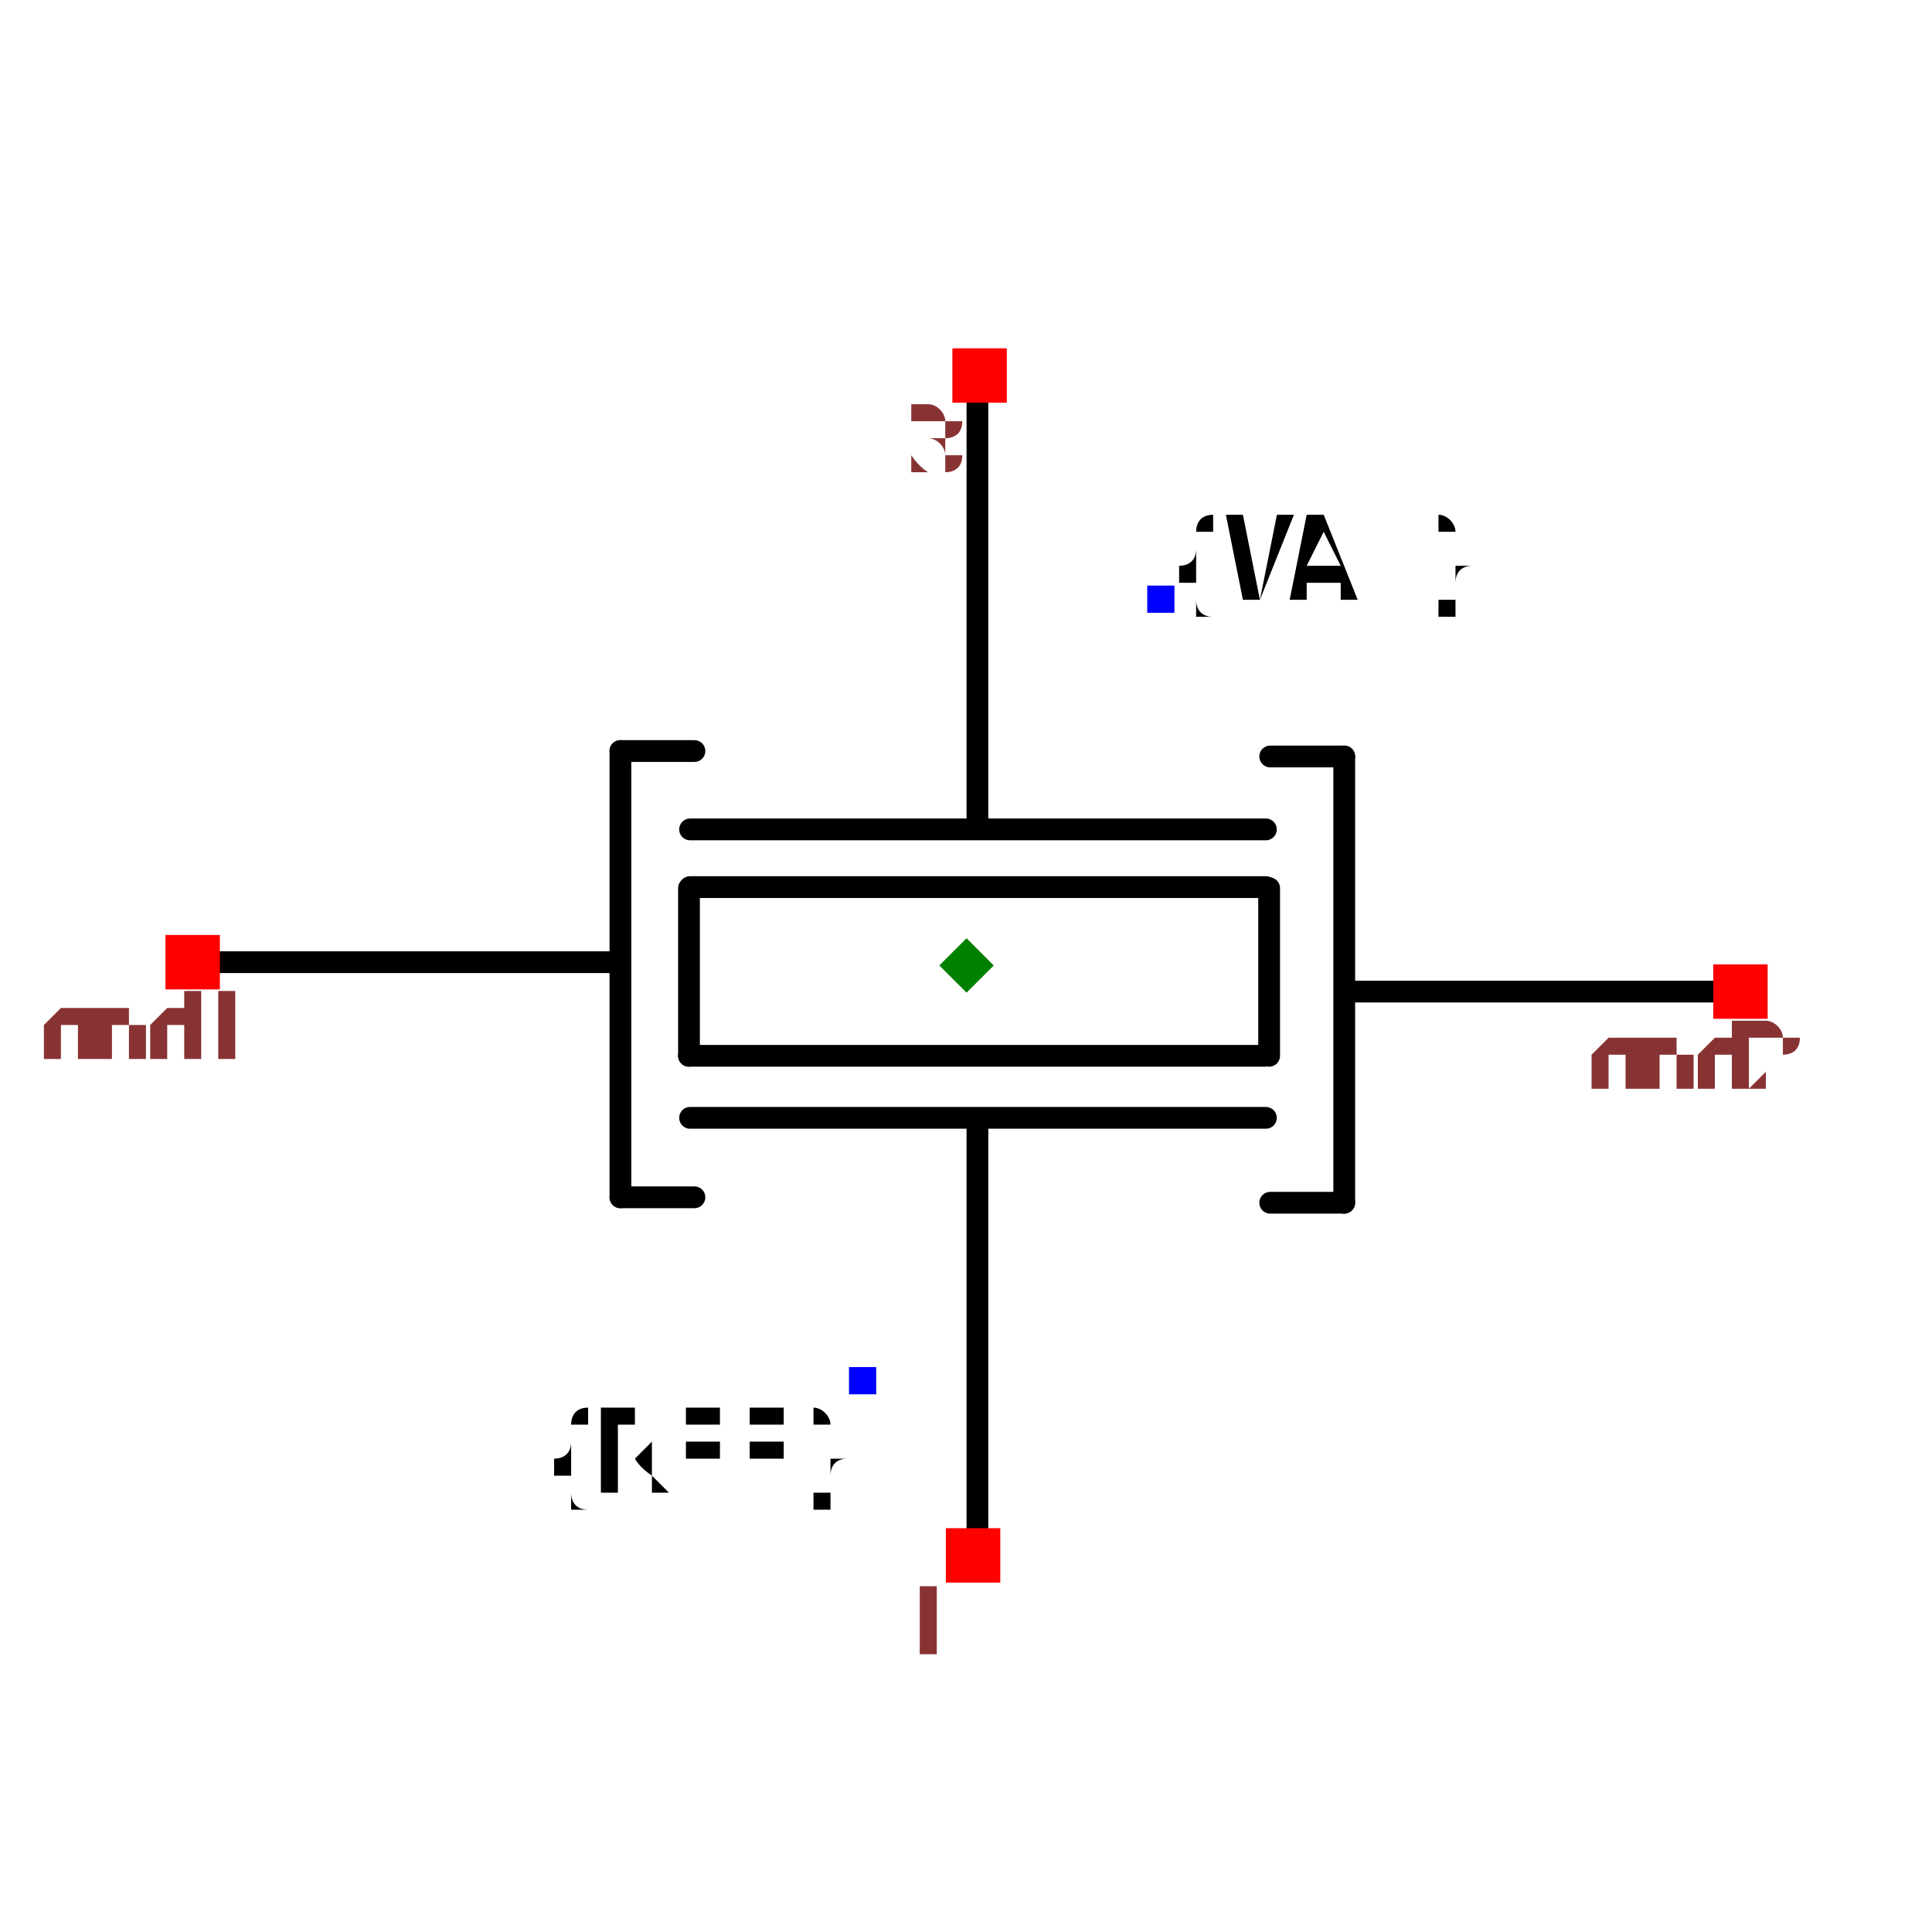
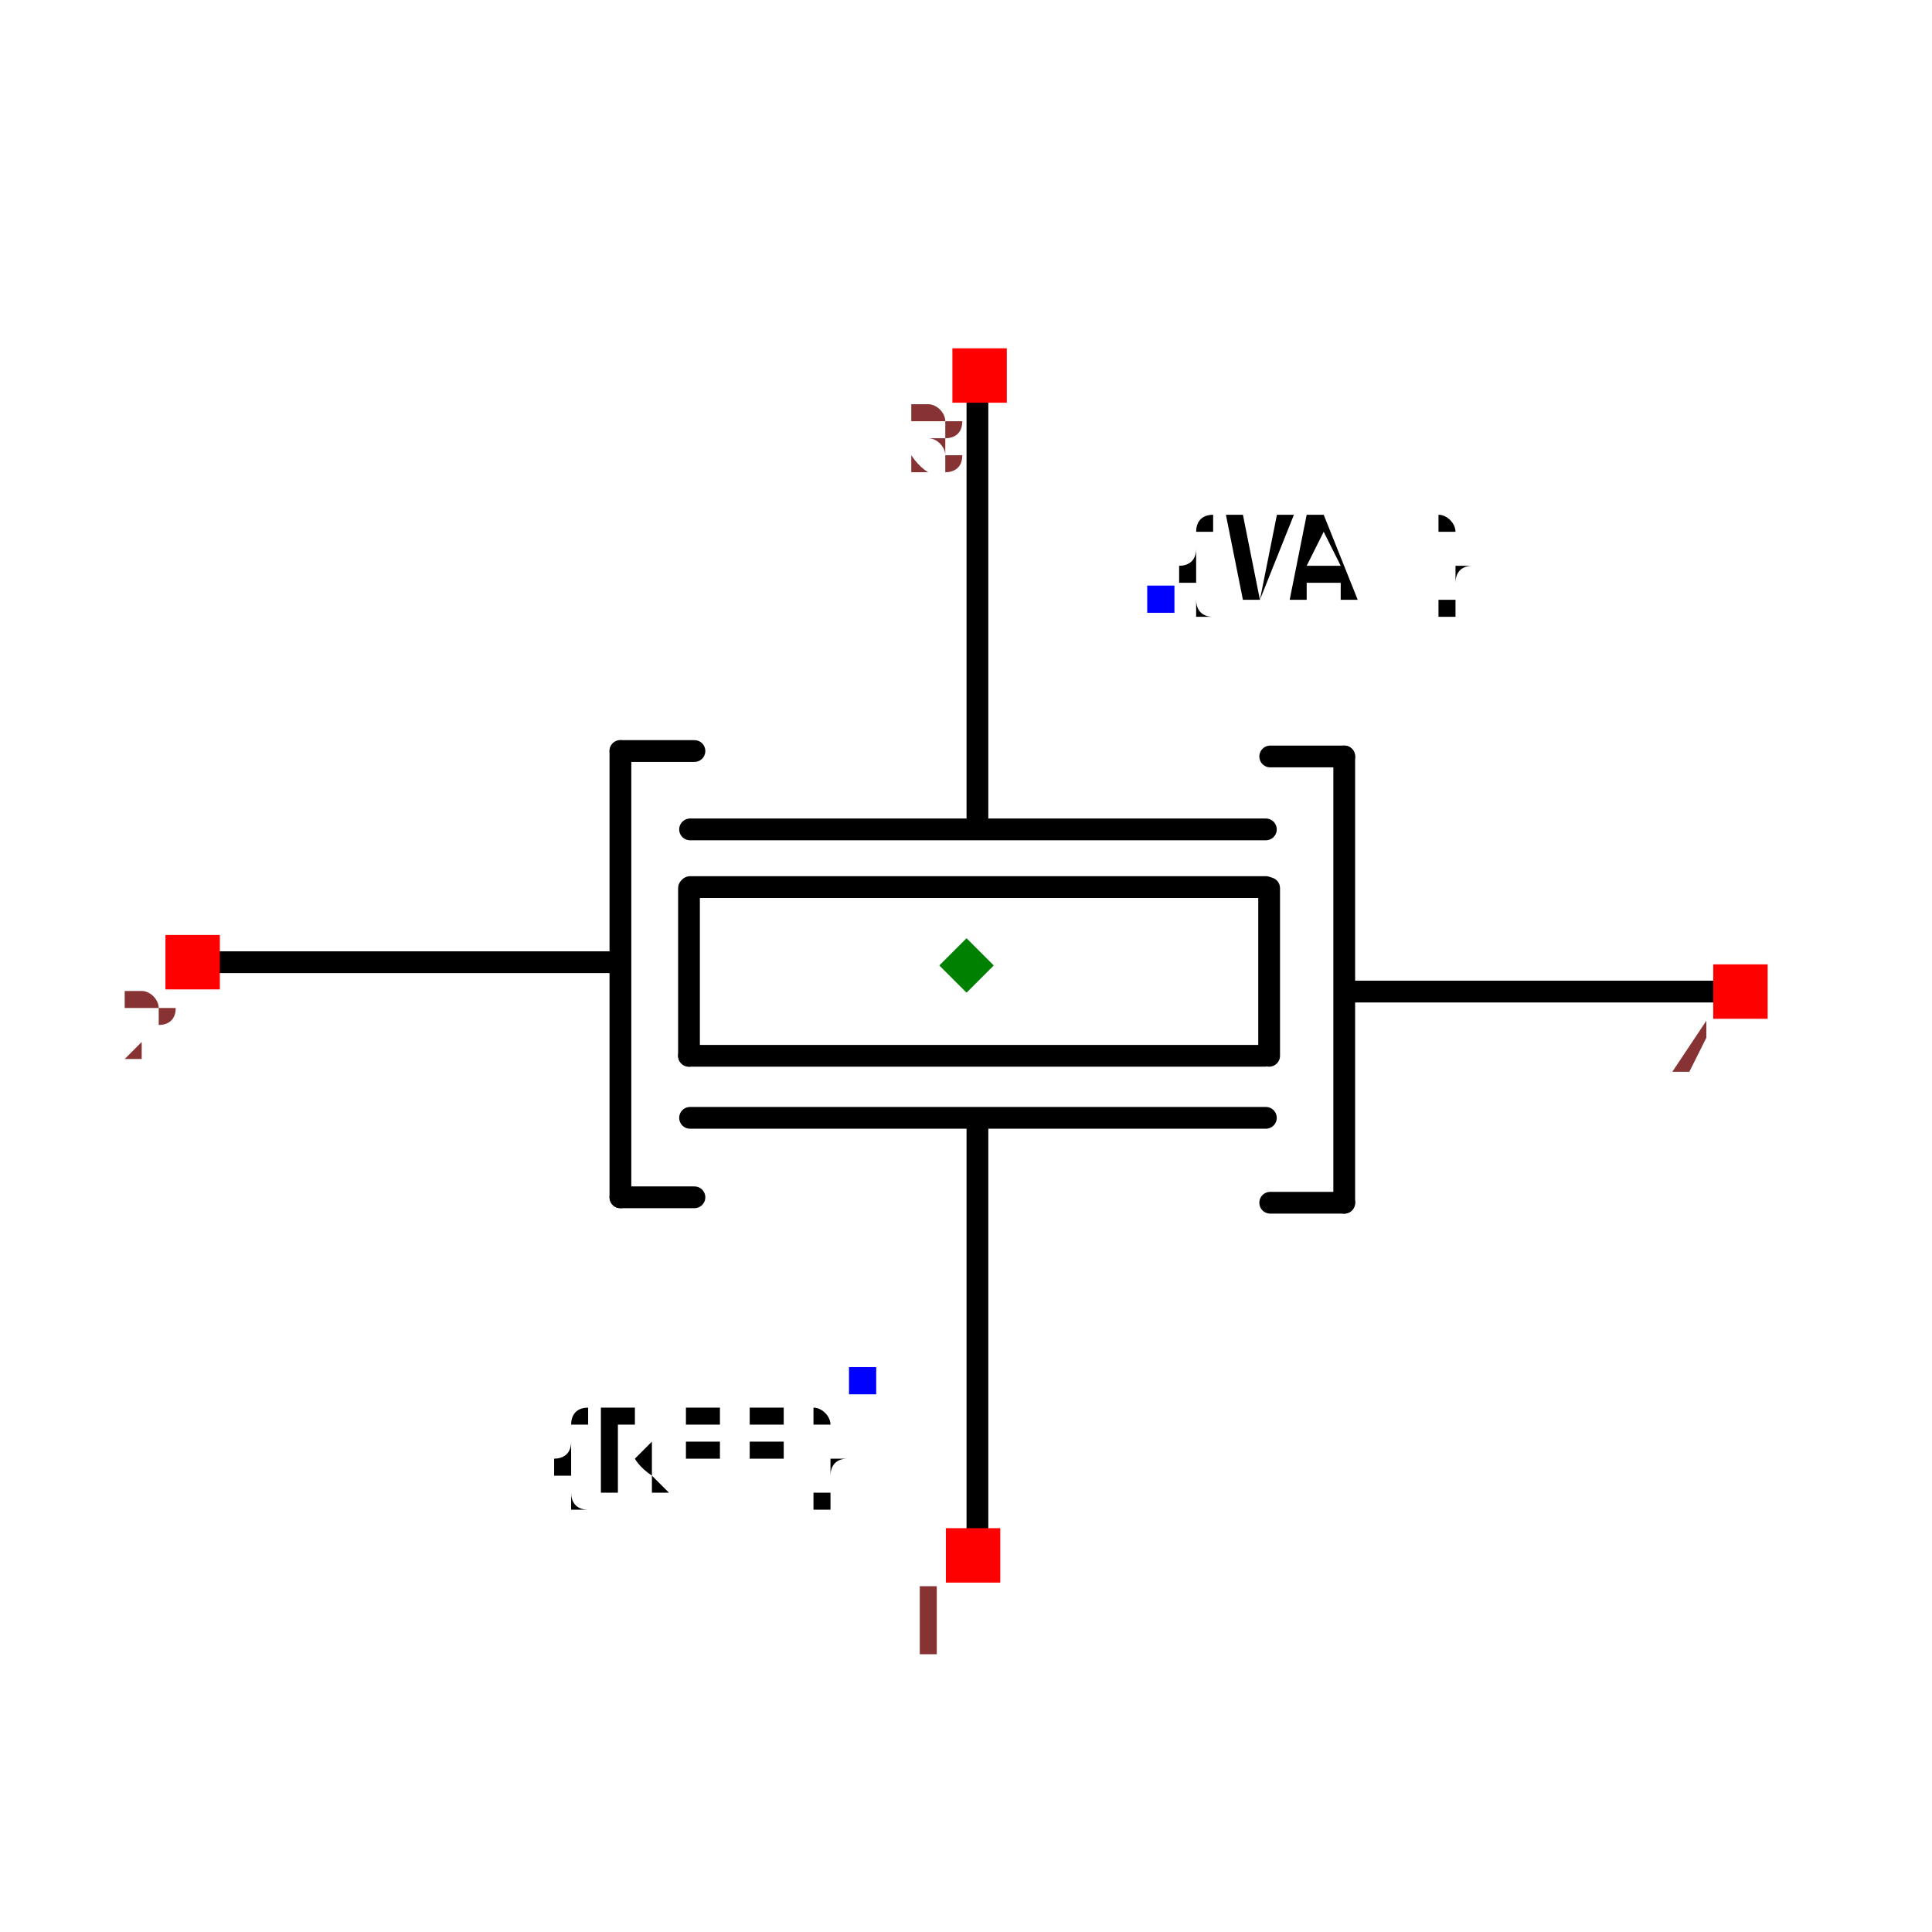
<svg xmlns="http://www.w3.org/2000/svg" width="150" height="150" viewBox="-0.684 -0.887 1.367 1.775">
  <path d="M0.01,-0.522 L0.01,-0.131" fill="none" stroke="black" stroke-width="0.02" stroke-linecap="round" stroke-linejoin="round" />
  <path d="M-0.254,-0.125 L0.275,-0.125" fill="none" stroke="black" stroke-width="0.02" stroke-linecap="round" stroke-linejoin="round" />
  <path d="M-0.254,-0.072 L0.275,-0.072" fill="none" stroke="black" stroke-width="0.02" stroke-linecap="round" stroke-linejoin="round" />
  <path d="M-0.254,0.14 L0.275,0.14" fill="none" stroke="black" stroke-width="0.02" stroke-linecap="round" stroke-linejoin="round" />
  <path d="M-0.255,0.083 L0.274,0.083" fill="none" stroke="black" stroke-width="0.02" stroke-linecap="round" stroke-linejoin="round" />
  <path d="M-0.255,-0.071 L-0.255,0.083" fill="none" stroke="black" stroke-width="0.02" stroke-linecap="round" stroke-linejoin="round" />
  <path d="M0.278,-0.071 L0.278,0.083" fill="none" stroke="black" stroke-width="0.02" stroke-linecap="round" stroke-linejoin="round" />
  <path d="M-0.318,0.213 L-0.318,-0.197" fill="none" stroke="black" stroke-width="0.02" stroke-linecap="round" stroke-linejoin="round" />
  <path d="M-0.695,-0.003 L-0.331,-0.003 L-0.321,-0.003" fill="none" stroke="black" stroke-width="0.02" stroke-linecap="round" stroke-linejoin="round" />
  <path d="M-0.318,0.213 L-0.25,0.213" fill="none" stroke="black" stroke-width="0.02" stroke-linecap="round" stroke-linejoin="round" />
  <path d="M-0.318,-0.197 L-0.25,-0.197" fill="none" stroke="black" stroke-width="0.02" stroke-linecap="round" stroke-linejoin="round" />
  <path d="M0.347,-0.192 L0.347,0.218" fill="none" stroke="black" stroke-width="0.02" stroke-linecap="round" stroke-linejoin="round" />
  <path d="M0.723,0.024 L0.36,0.024 L0.35,0.024" fill="none" stroke="black" stroke-width="0.02" stroke-linecap="round" stroke-linejoin="round" />
  <path d="M0.347,-0.192 L0.279,-0.192" fill="none" stroke="black" stroke-width="0.02" stroke-linecap="round" stroke-linejoin="round" />
  <path d="M0.347,0.218 L0.279,0.218" fill="none" stroke="black" stroke-width="0.02" stroke-linecap="round" stroke-linejoin="round" />
  <path d="M0.01,0.144 L0.01,0.536" fill="none" stroke="black" stroke-width="0.02" stroke-linecap="round" stroke-linejoin="round" />
  <text x="-0.096" y="0.382" dx="0" dy="0.1" text-anchor="end" style="font: 0.1px monospace; fill: black">{REF}</text>
  <rect x="-0.108" y="0.369" width="0.025" height="0.025" fill="blue" />
  <text x="0.179" y="-0.337" dx="0" dy="0" text-anchor="start" style="font: 0.1px monospace; fill: black">{VAL}</text>
  <rect x="0.166" y="-0.349" width="0.025" height="0.025" fill="blue" />
  <rect x="-0.736" y="-0.028" width="0.05" height="0.05" fill="red" />
-   <text x="-0.751" y="0.087" text-anchor="middle" style="font: 0.08px monospace; fill: #833;">gnd1</text>
+   <text x="-0.751" y="0.087" text-anchor="middle" style="font: 0.08px monospace; fill: #833;">2</text>
  <rect x="0.686" y="-0.001" width="0.05" height="0.05" fill="red" />
-   <text x="0.671" y="0.114" text-anchor="middle" style="font: 0.08px monospace; fill: #833;">gnd2</text>
+   <text x="0.671" y="0.114" text-anchor="middle" style="font: 0.08px monospace; fill: #833;">4</text>
  <rect x="-0.019" y="0.517" width="0.05" height="0.05" fill="red" />
  <text x="-0.034" y="0.632" text-anchor="middle" style="font: 0.08px monospace; fill: #833;">1</text>
  <rect x="-0.013" y="-0.567" width="0.05" height="0.05" fill="red" />
  <text x="-0.028" y="-0.452" text-anchor="middle" style="font: 0.08px monospace; fill: #833;">3</text>
  <path d="M -3.3306690738754696e-16 -0.025 L 0.025 0 L -3.3306690738754696e-16 0.025 L -0.025 0 Z" fill="green" />
</svg>
